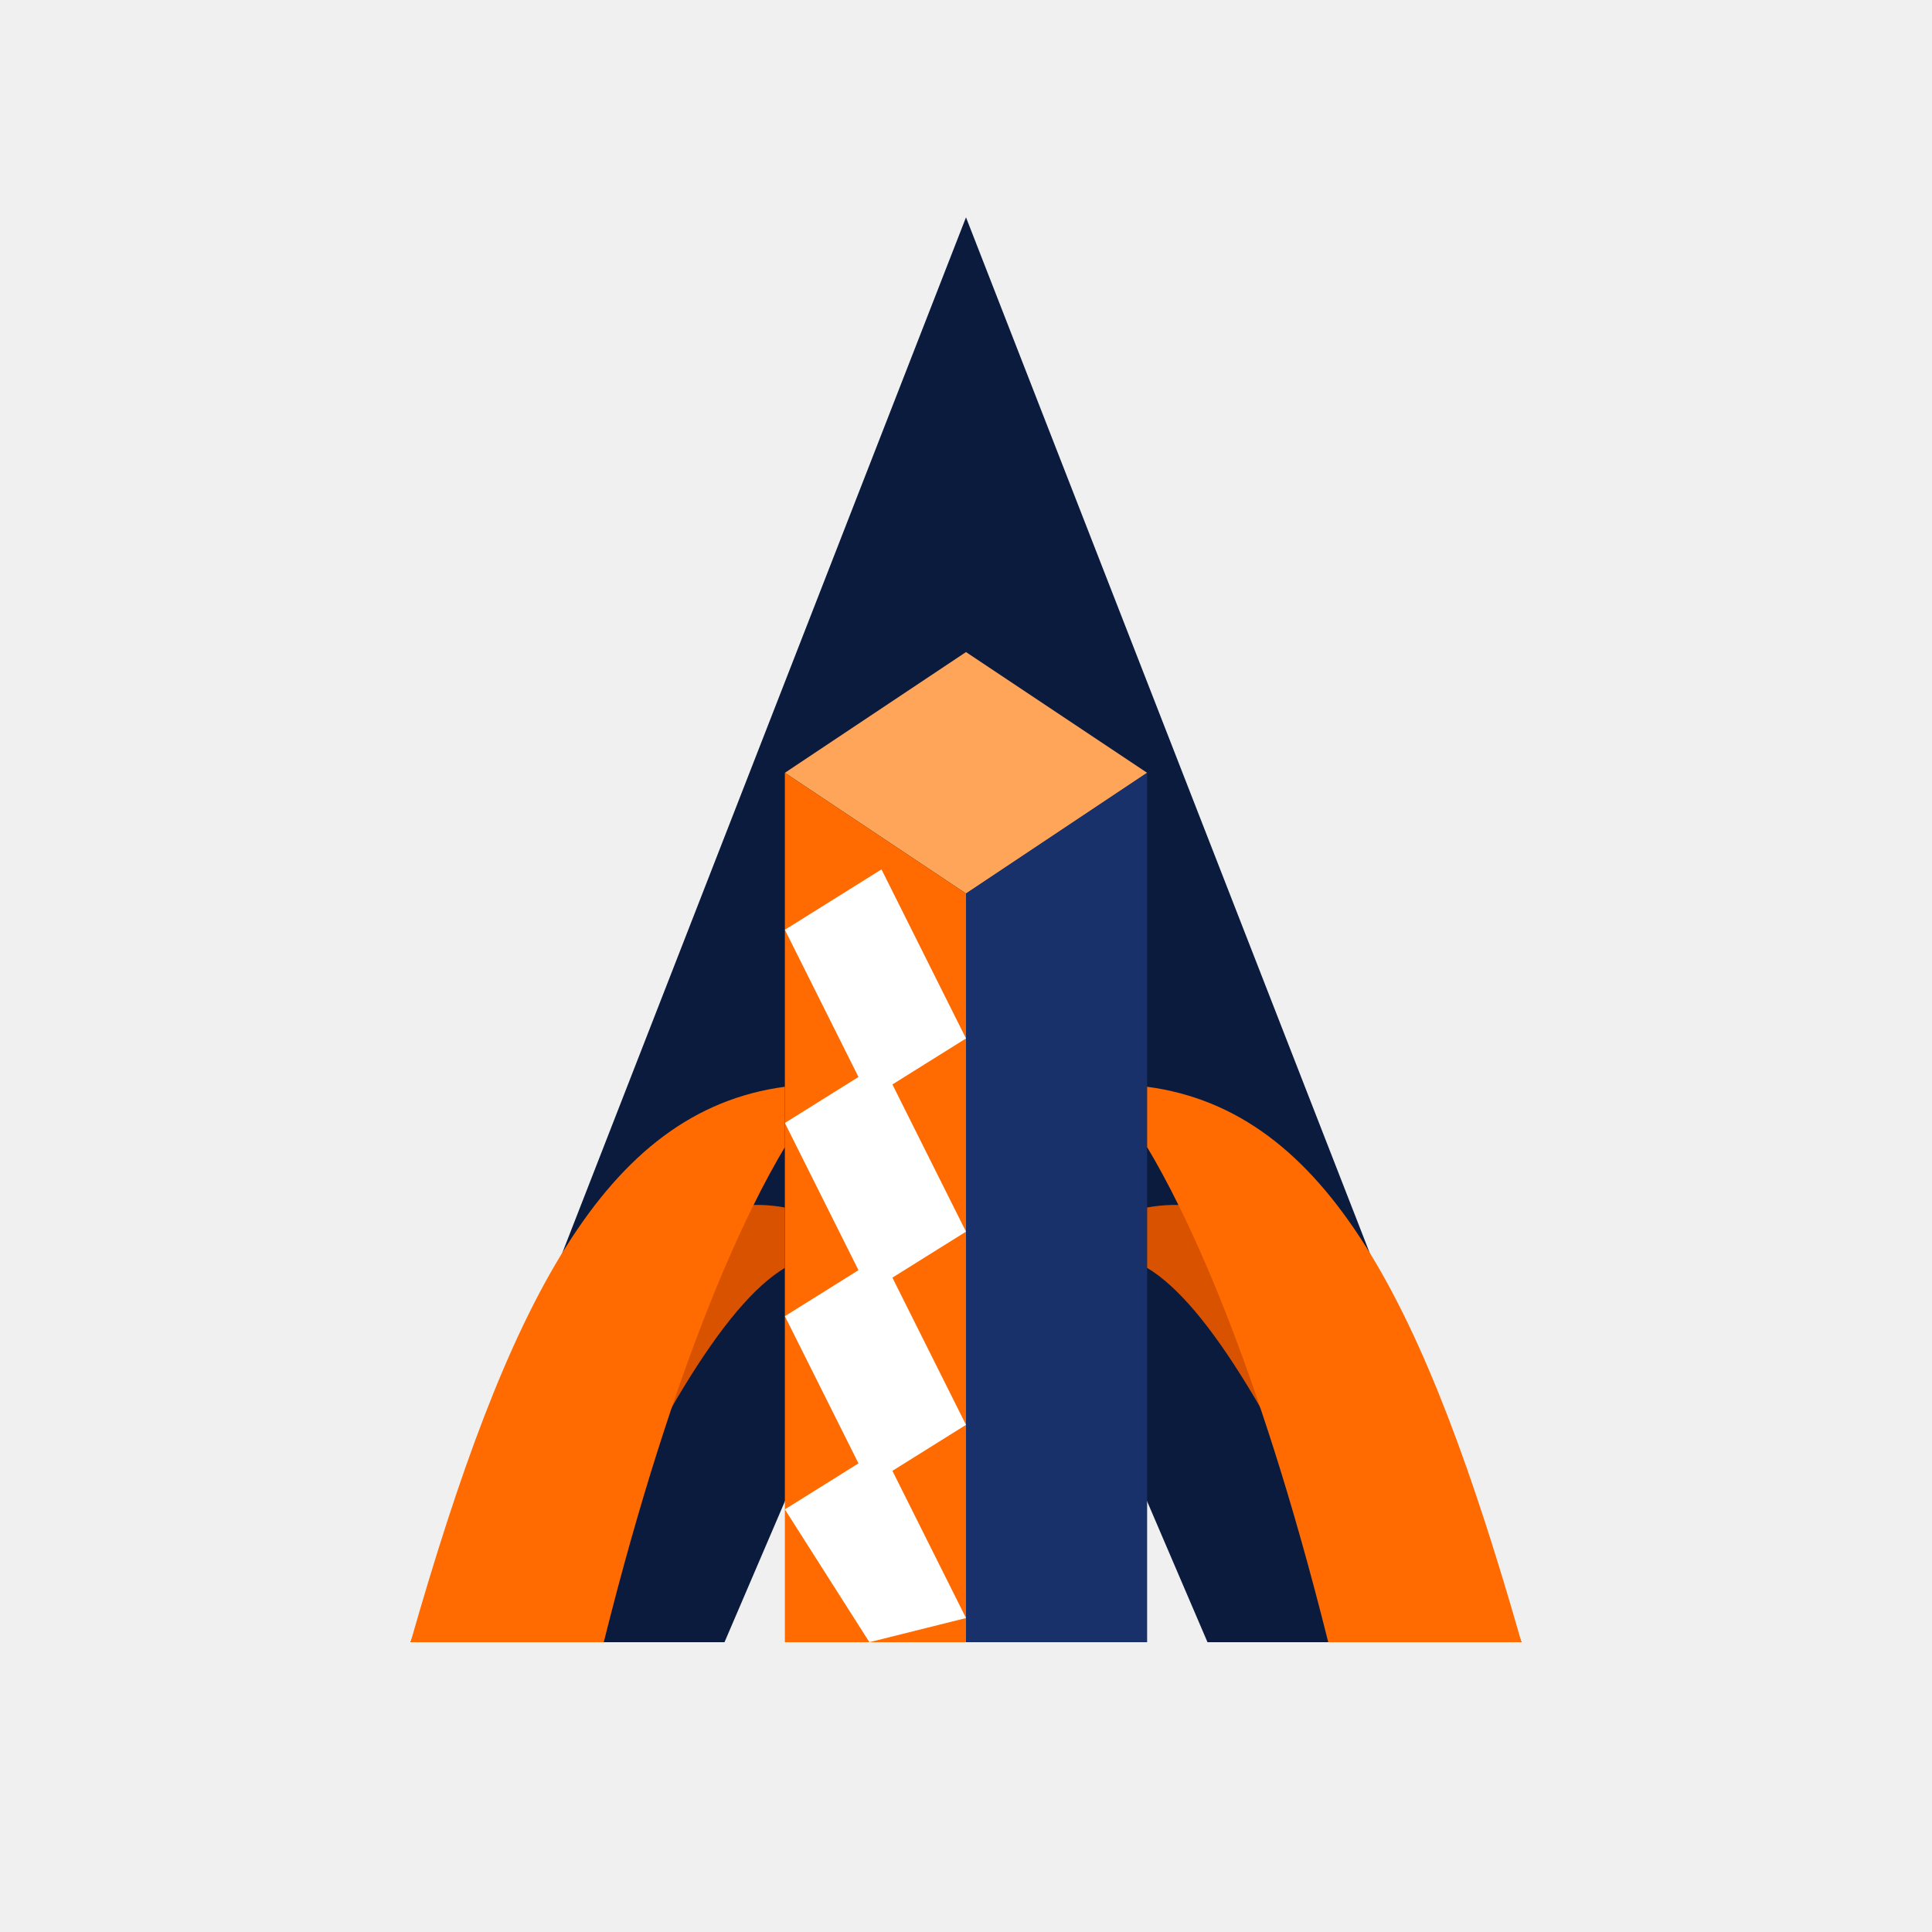
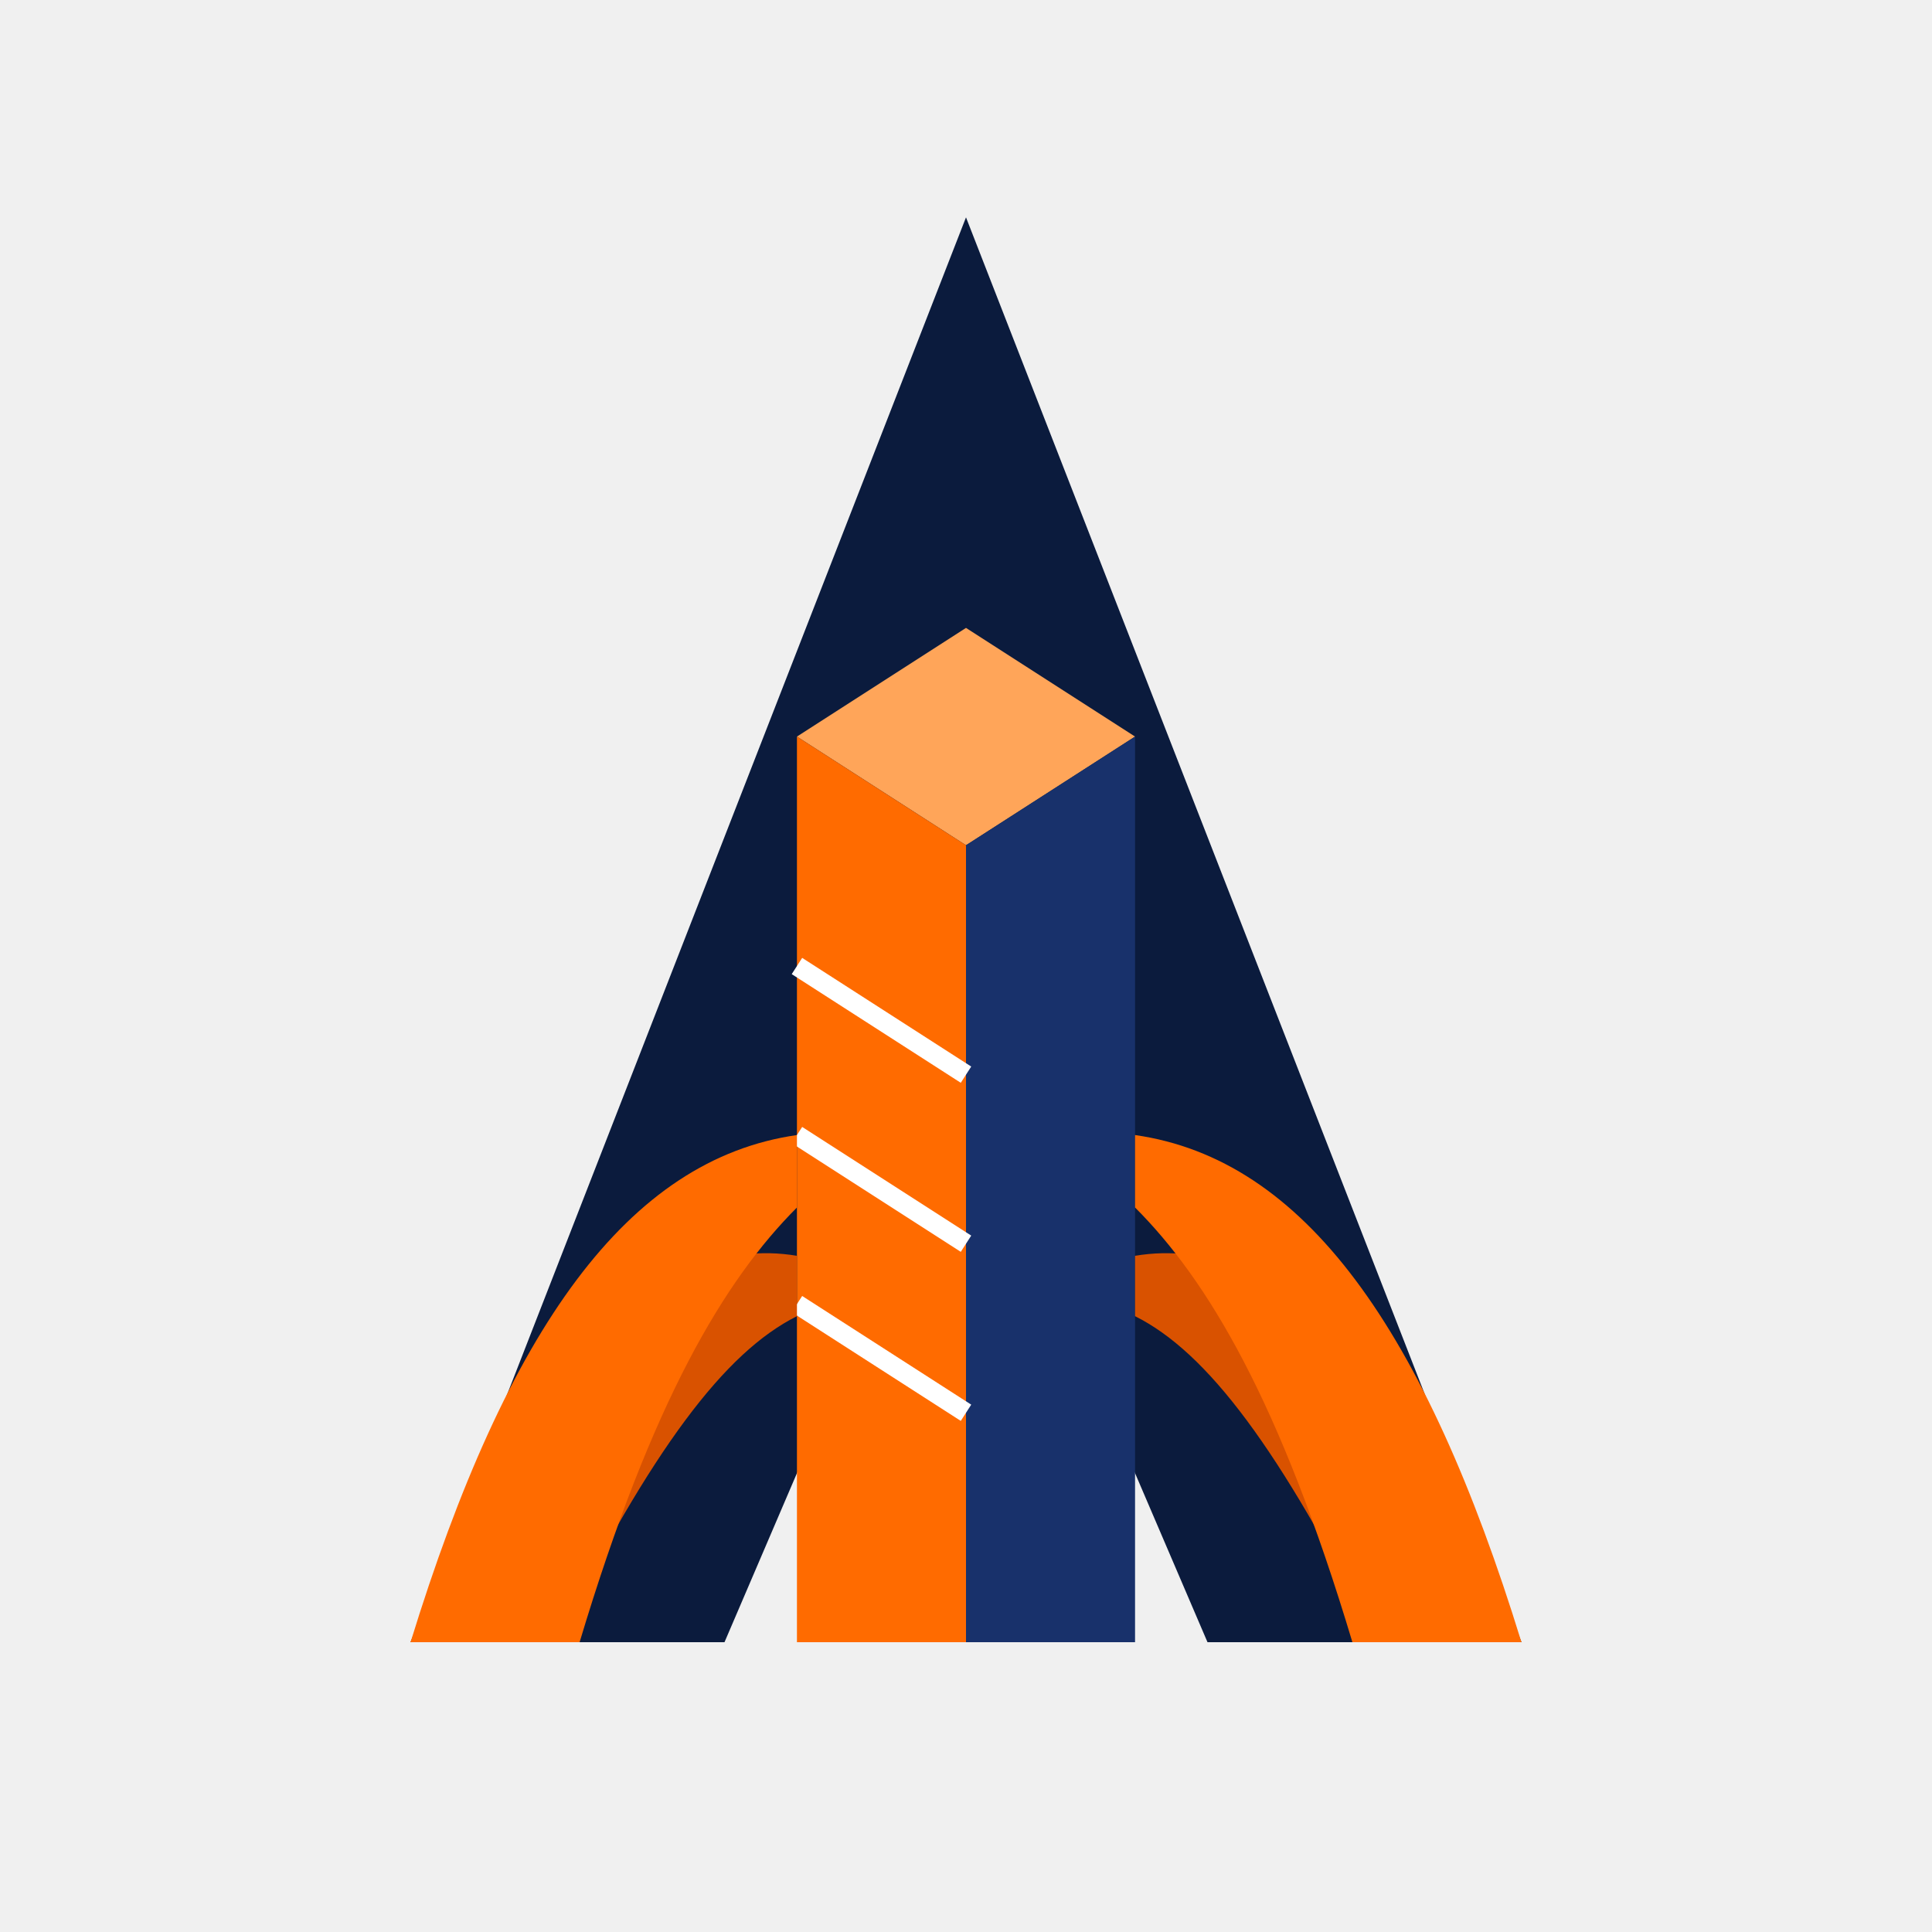
<svg xmlns="http://www.w3.org/2000/svg" viewBox="0 0 800 800" width="800" height="800">
  <g id="symbol">
    <polygon points="400,90 630,680 500,680 440,540 360,540 300,680 170,680" fill="#0B1B3D" />
-     <polygon points="400,270 475,320 400,370 325,320" fill="#FFA559" />
-     <polygon points="325,320 400,370 400,680 325,680" fill="#FF6B00" />
-     <polygon points="400,370 475,320 475,680 400,680" fill="#18316B" />
-     <polygon points="325,385 365,360 400,430 360,455" fill="#FFFFFF" />
-     <polygon points="325,465 365,440 400,510 360,535" fill="#FFFFFF" />
-     <polygon points="325,545 365,520 400,590 360,615" fill="#FFFFFF" />
-     <polygon points="325,625 365,600 400,670 360,680" fill="#FFFFFF" />
-     <path d="M 325,500 C 270,490 230,550 170,680 L 230,680 C 270,590 300,540 325,525 Z" fill="#D95200" />
-     <path d="M 325,450 C 250,460 210,540 170,680 L 250,680 C 280,560 310,500 325,475 Z" fill="#FF6B00" />
-     <path d="M 475,500 C 530,490 570,550 630,680 L 570,680 C 530,590 500,540 475,525 Z" fill="#D95200" />
-     <path d="M 475,450 C 550,460 590,540 630,680 L 550,680 C 520,560 490,500 475,475 Z" fill="#FF6B00" />
+     <polygon points="400,260 470,305 400,350 330,305" fill="#FFA559" />
+     <polygon points="330,305 400,350 400,680 330,680" fill="#FF6B00" />
+     <polygon points="400,350 470,305 470,680 400,680" fill="#18316B" />
+     <line x1="330" y1="400" x2="400" y2="445" stroke="#FFFFFF" stroke-width="8" />
+     <line x1="330" y1="470" x2="400" y2="515" stroke="#FFFFFF" stroke-width="8" />
+     <line x1="330" y1="540" x2="400" y2="585" stroke="#FFFFFF" stroke-width="8" />
+     <path d="M 330,520 C 270,510 220,570 170,680 L 230,680 C 270,600 300,560 330,545 Z" fill="#D95200" />
+     <path d="M 330,470 C 260,480 210,550 170,680 L 240,680 C 270,580 300,530 330,500 Z" fill="#FF6B00" />
+     <path d="M 470,520 C 530,510 580,570 630,680 L 570,680 C 530,600 500,560 470,545 Z" fill="#D95200" />
+     <path d="M 470,470 C 540,480 590,550 630,680 L 560,680 C 530,580 500,530 470,500 Z" fill="#FF6B00" />
  </g>
</svg>
